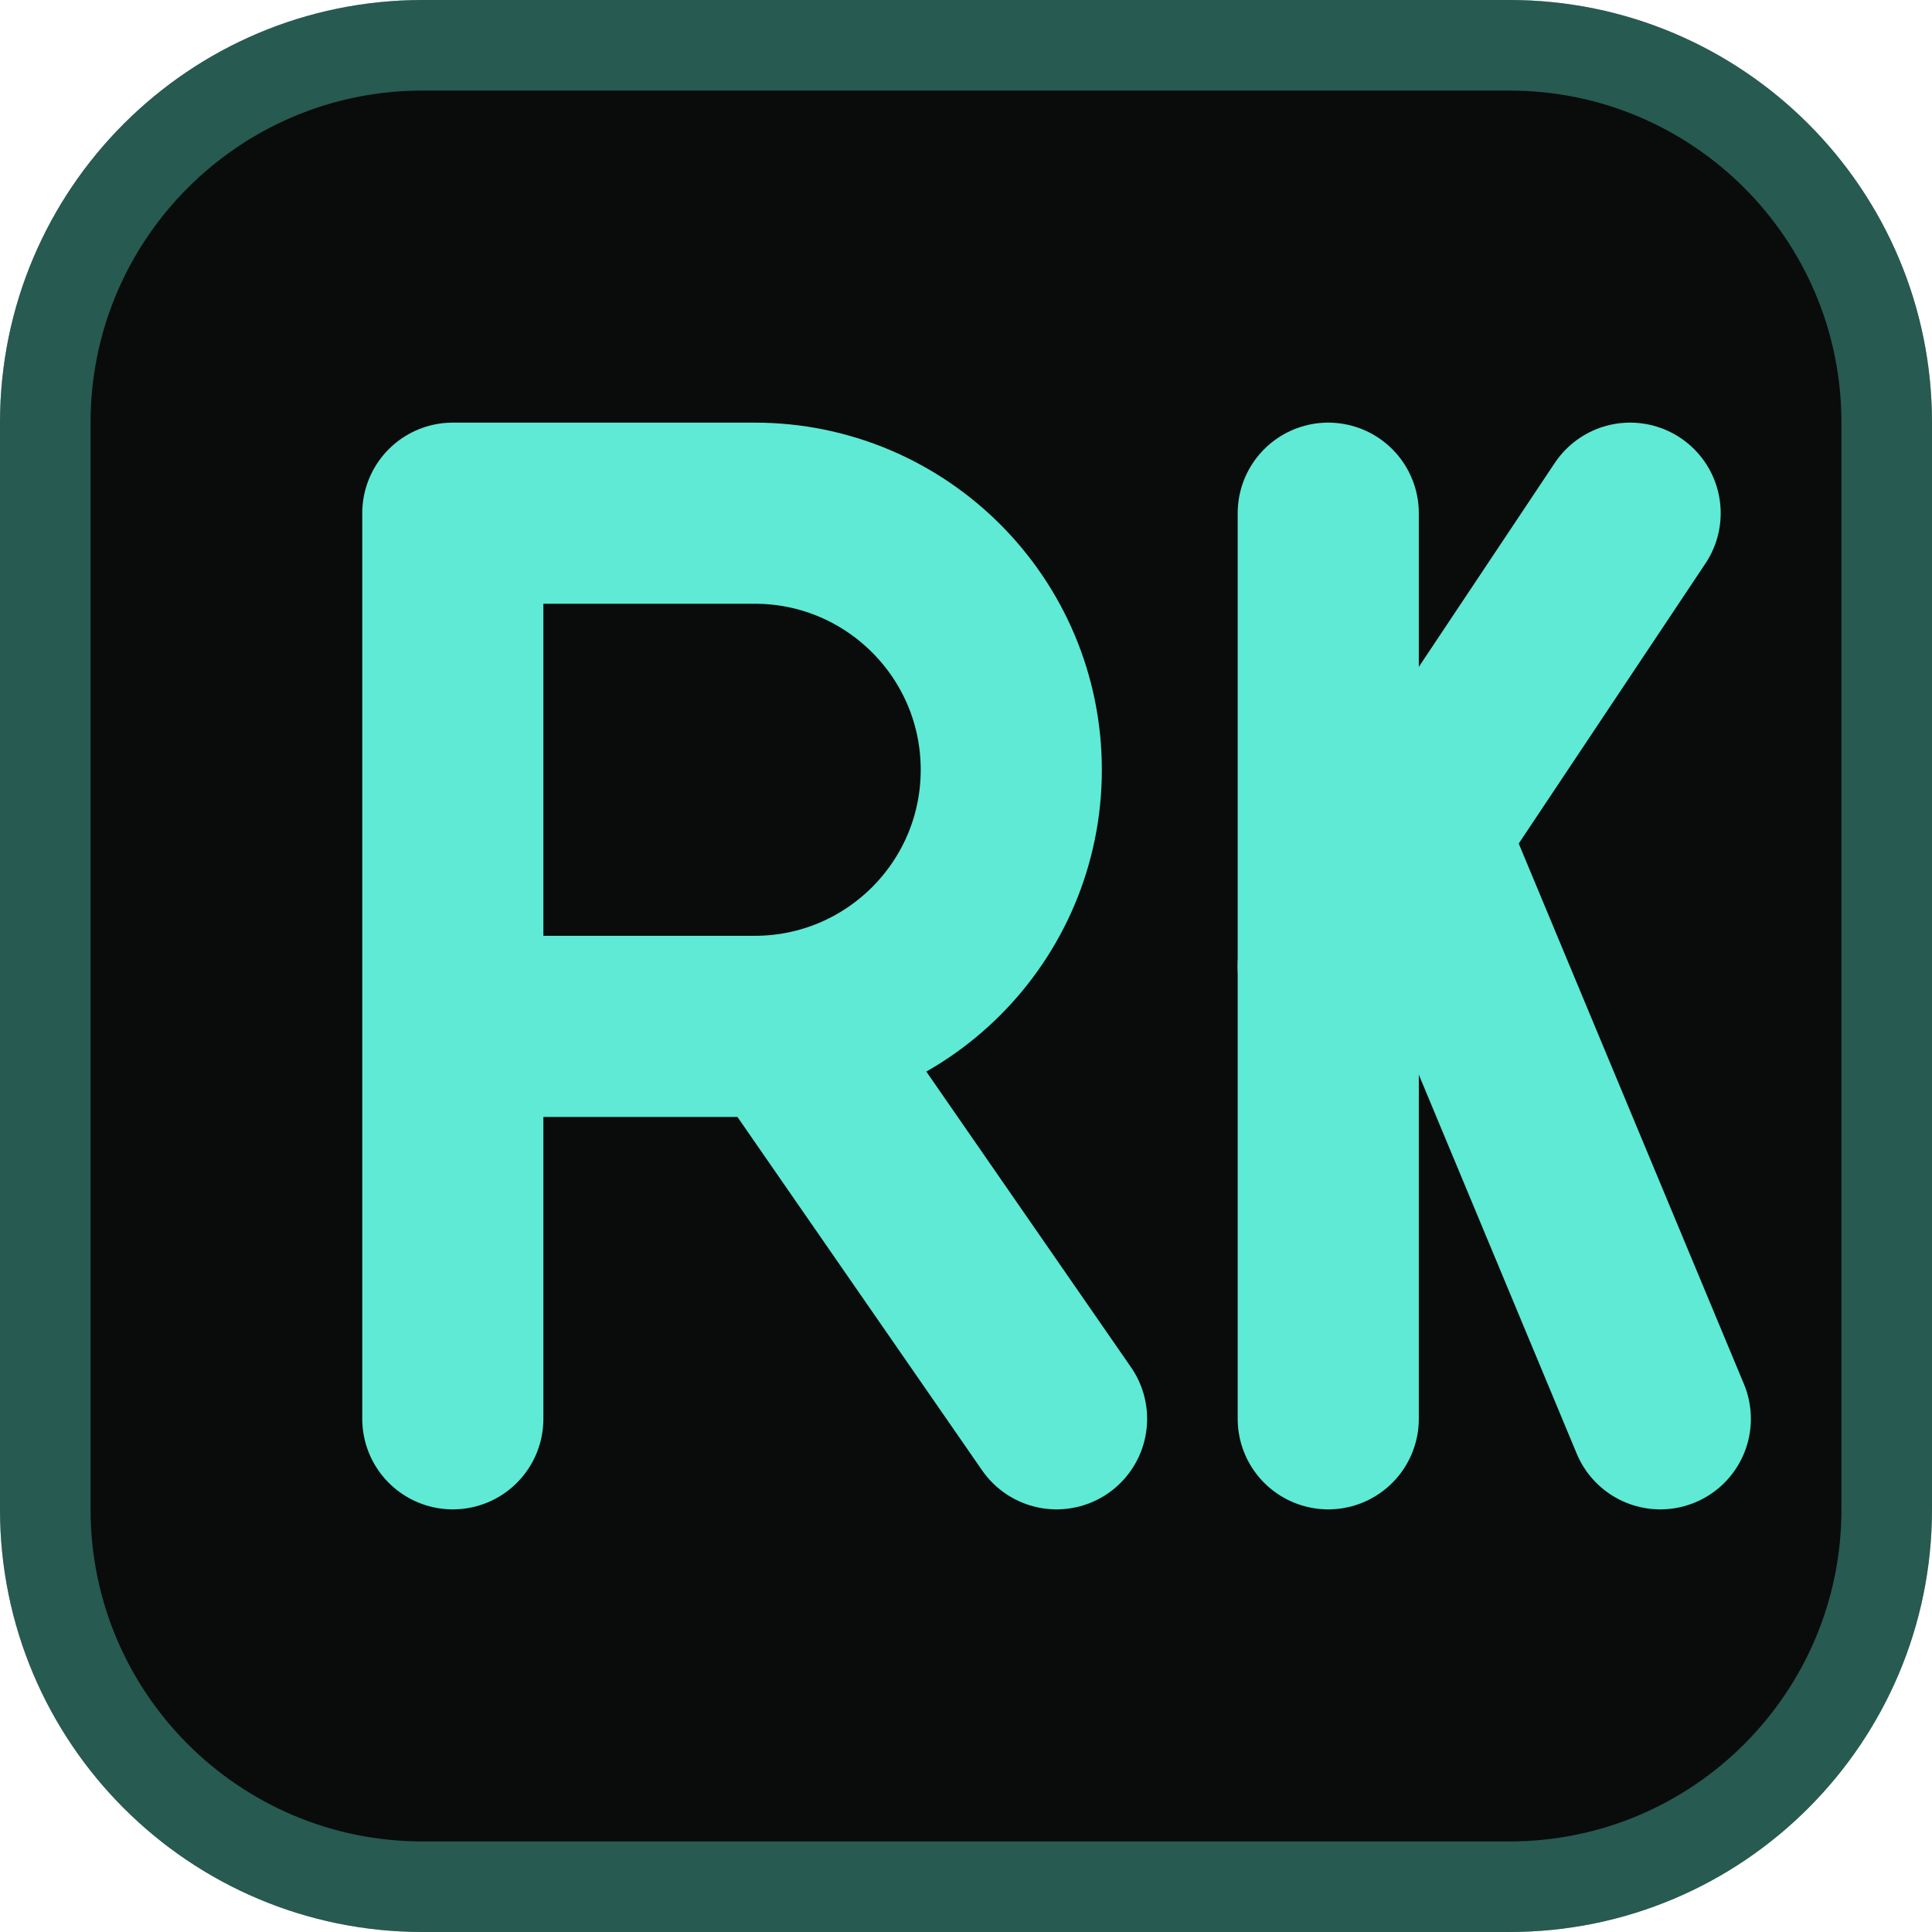
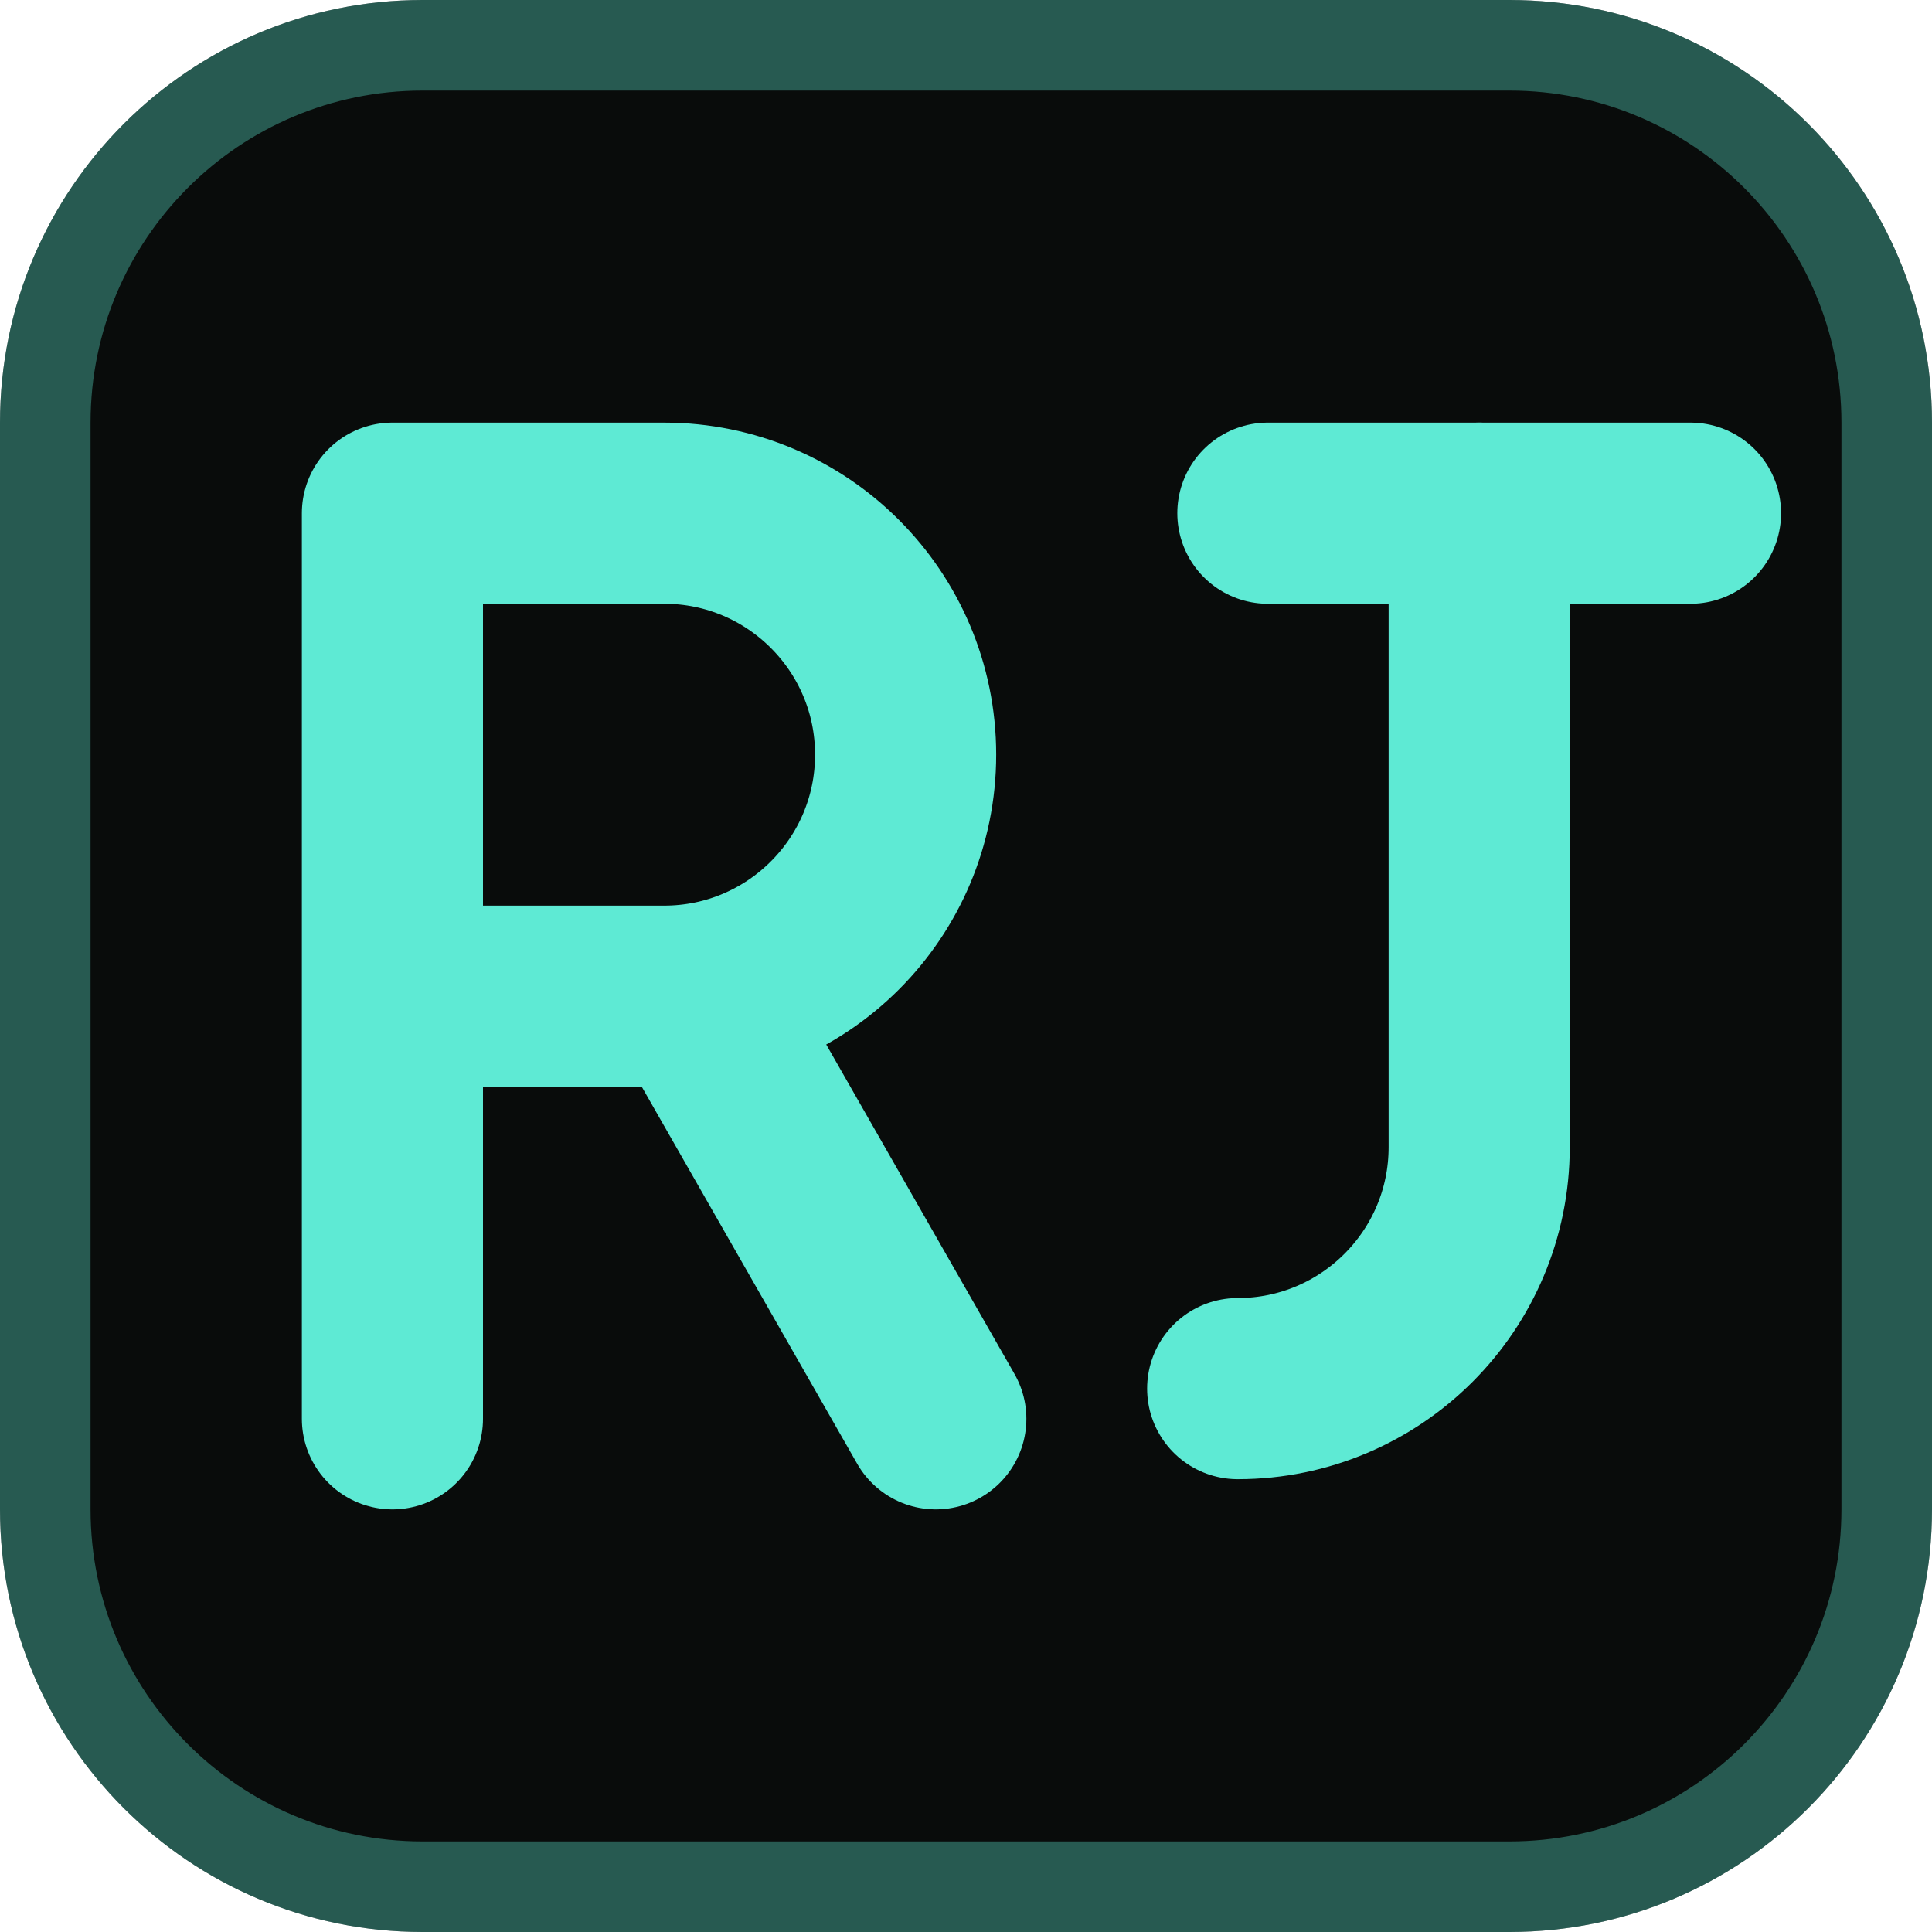
- <svg xmlns="http://www.w3.org/2000/svg" viewBox="0 0 64 64" role="img" aria-label="RK">
+ <svg xmlns="http://www.w3.org/2000/svg" viewBox="0 0 64 64" role="img" aria-label="RJ">
  <rect width="64" height="64" rx="14" fill="#090c0b" />
  <rect x="1.5" y="1.5" width="61" height="61" rx="12.5" fill="none" stroke="#5eead4" stroke-opacity=".35" stroke-width="3" />
  <g fill="none" stroke="#5eead4" stroke-width="6" stroke-linecap="round" stroke-linejoin="round">
-     <path d="M15 47V17h10a8.5 8.5 0 0 1 0 17H15" />
-     <path d="M26 34l9 13" />
-     <path d="M44 17v30" />
-     <path d="M54 17L44 32" />
-     <path d="M47.5 29L55 47" />
+     <path d="M13 47V17h9a8 8 0 0 1 0 16h-9" />
+     <path d="M23 33l8 14" />
+     <path d="M42 17h14" />
+     <path d="M49 17v21a8 8 0 0 1-8 8" />
  </g>
</svg>
